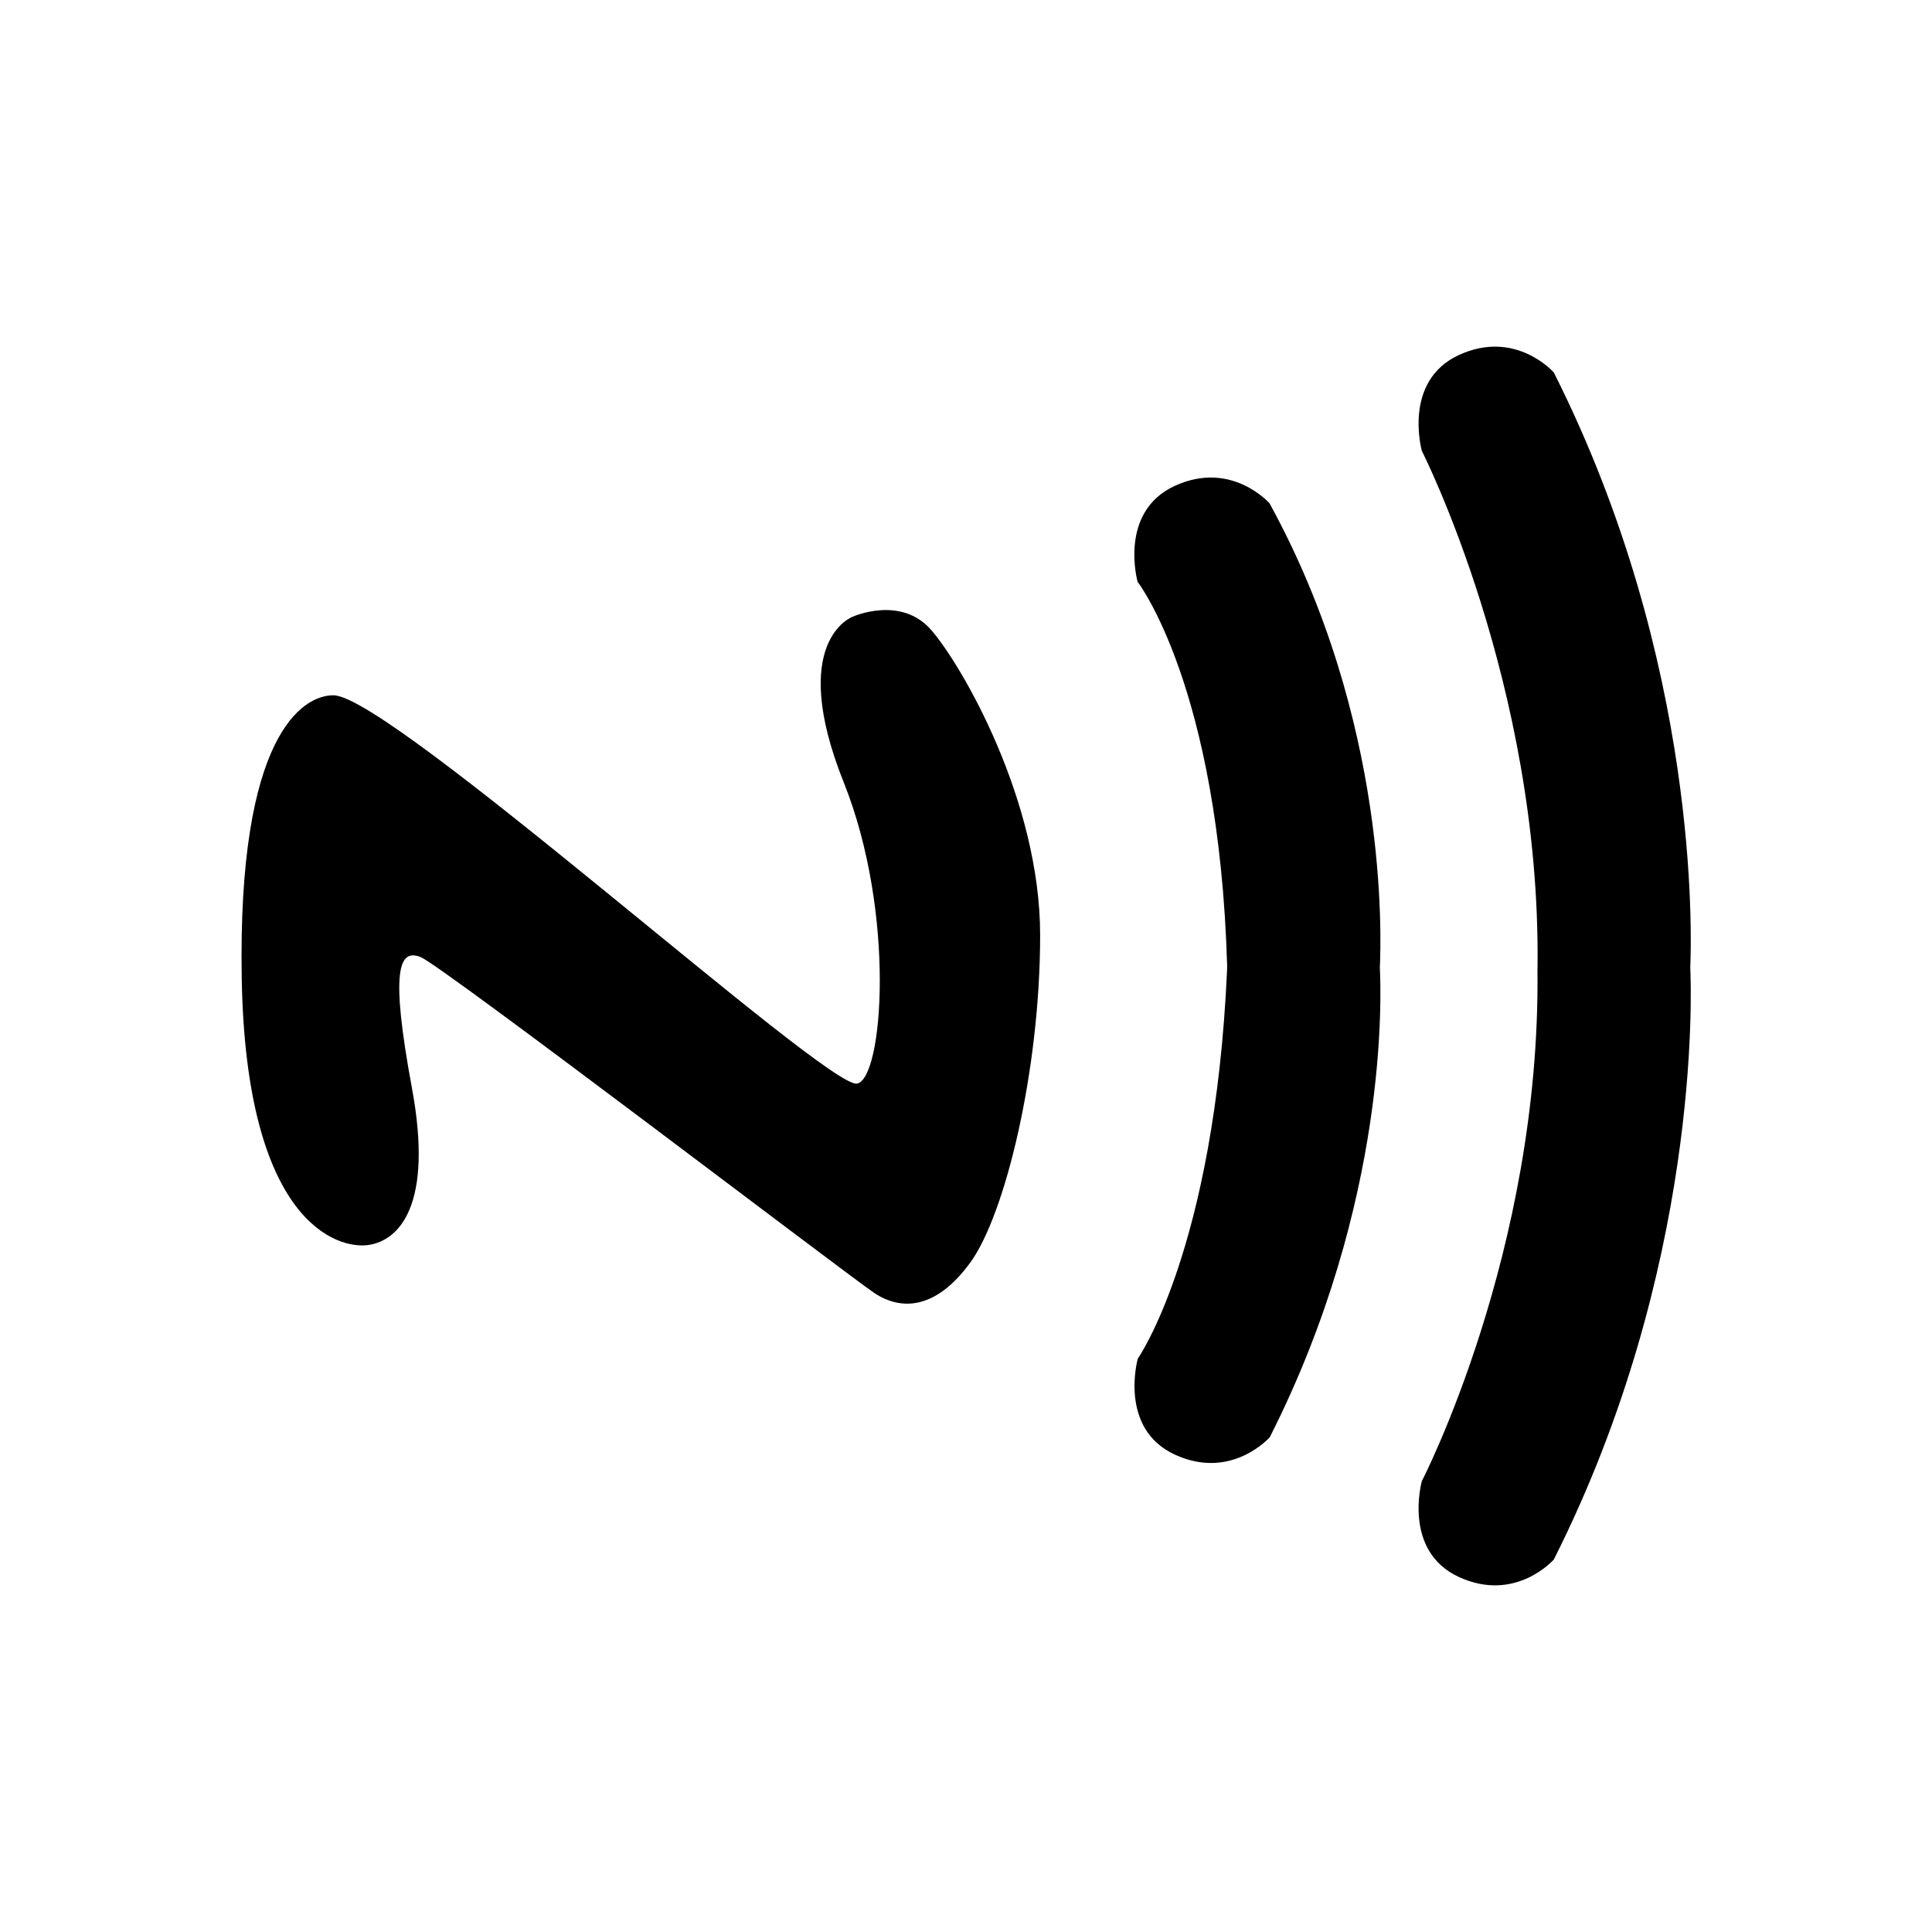
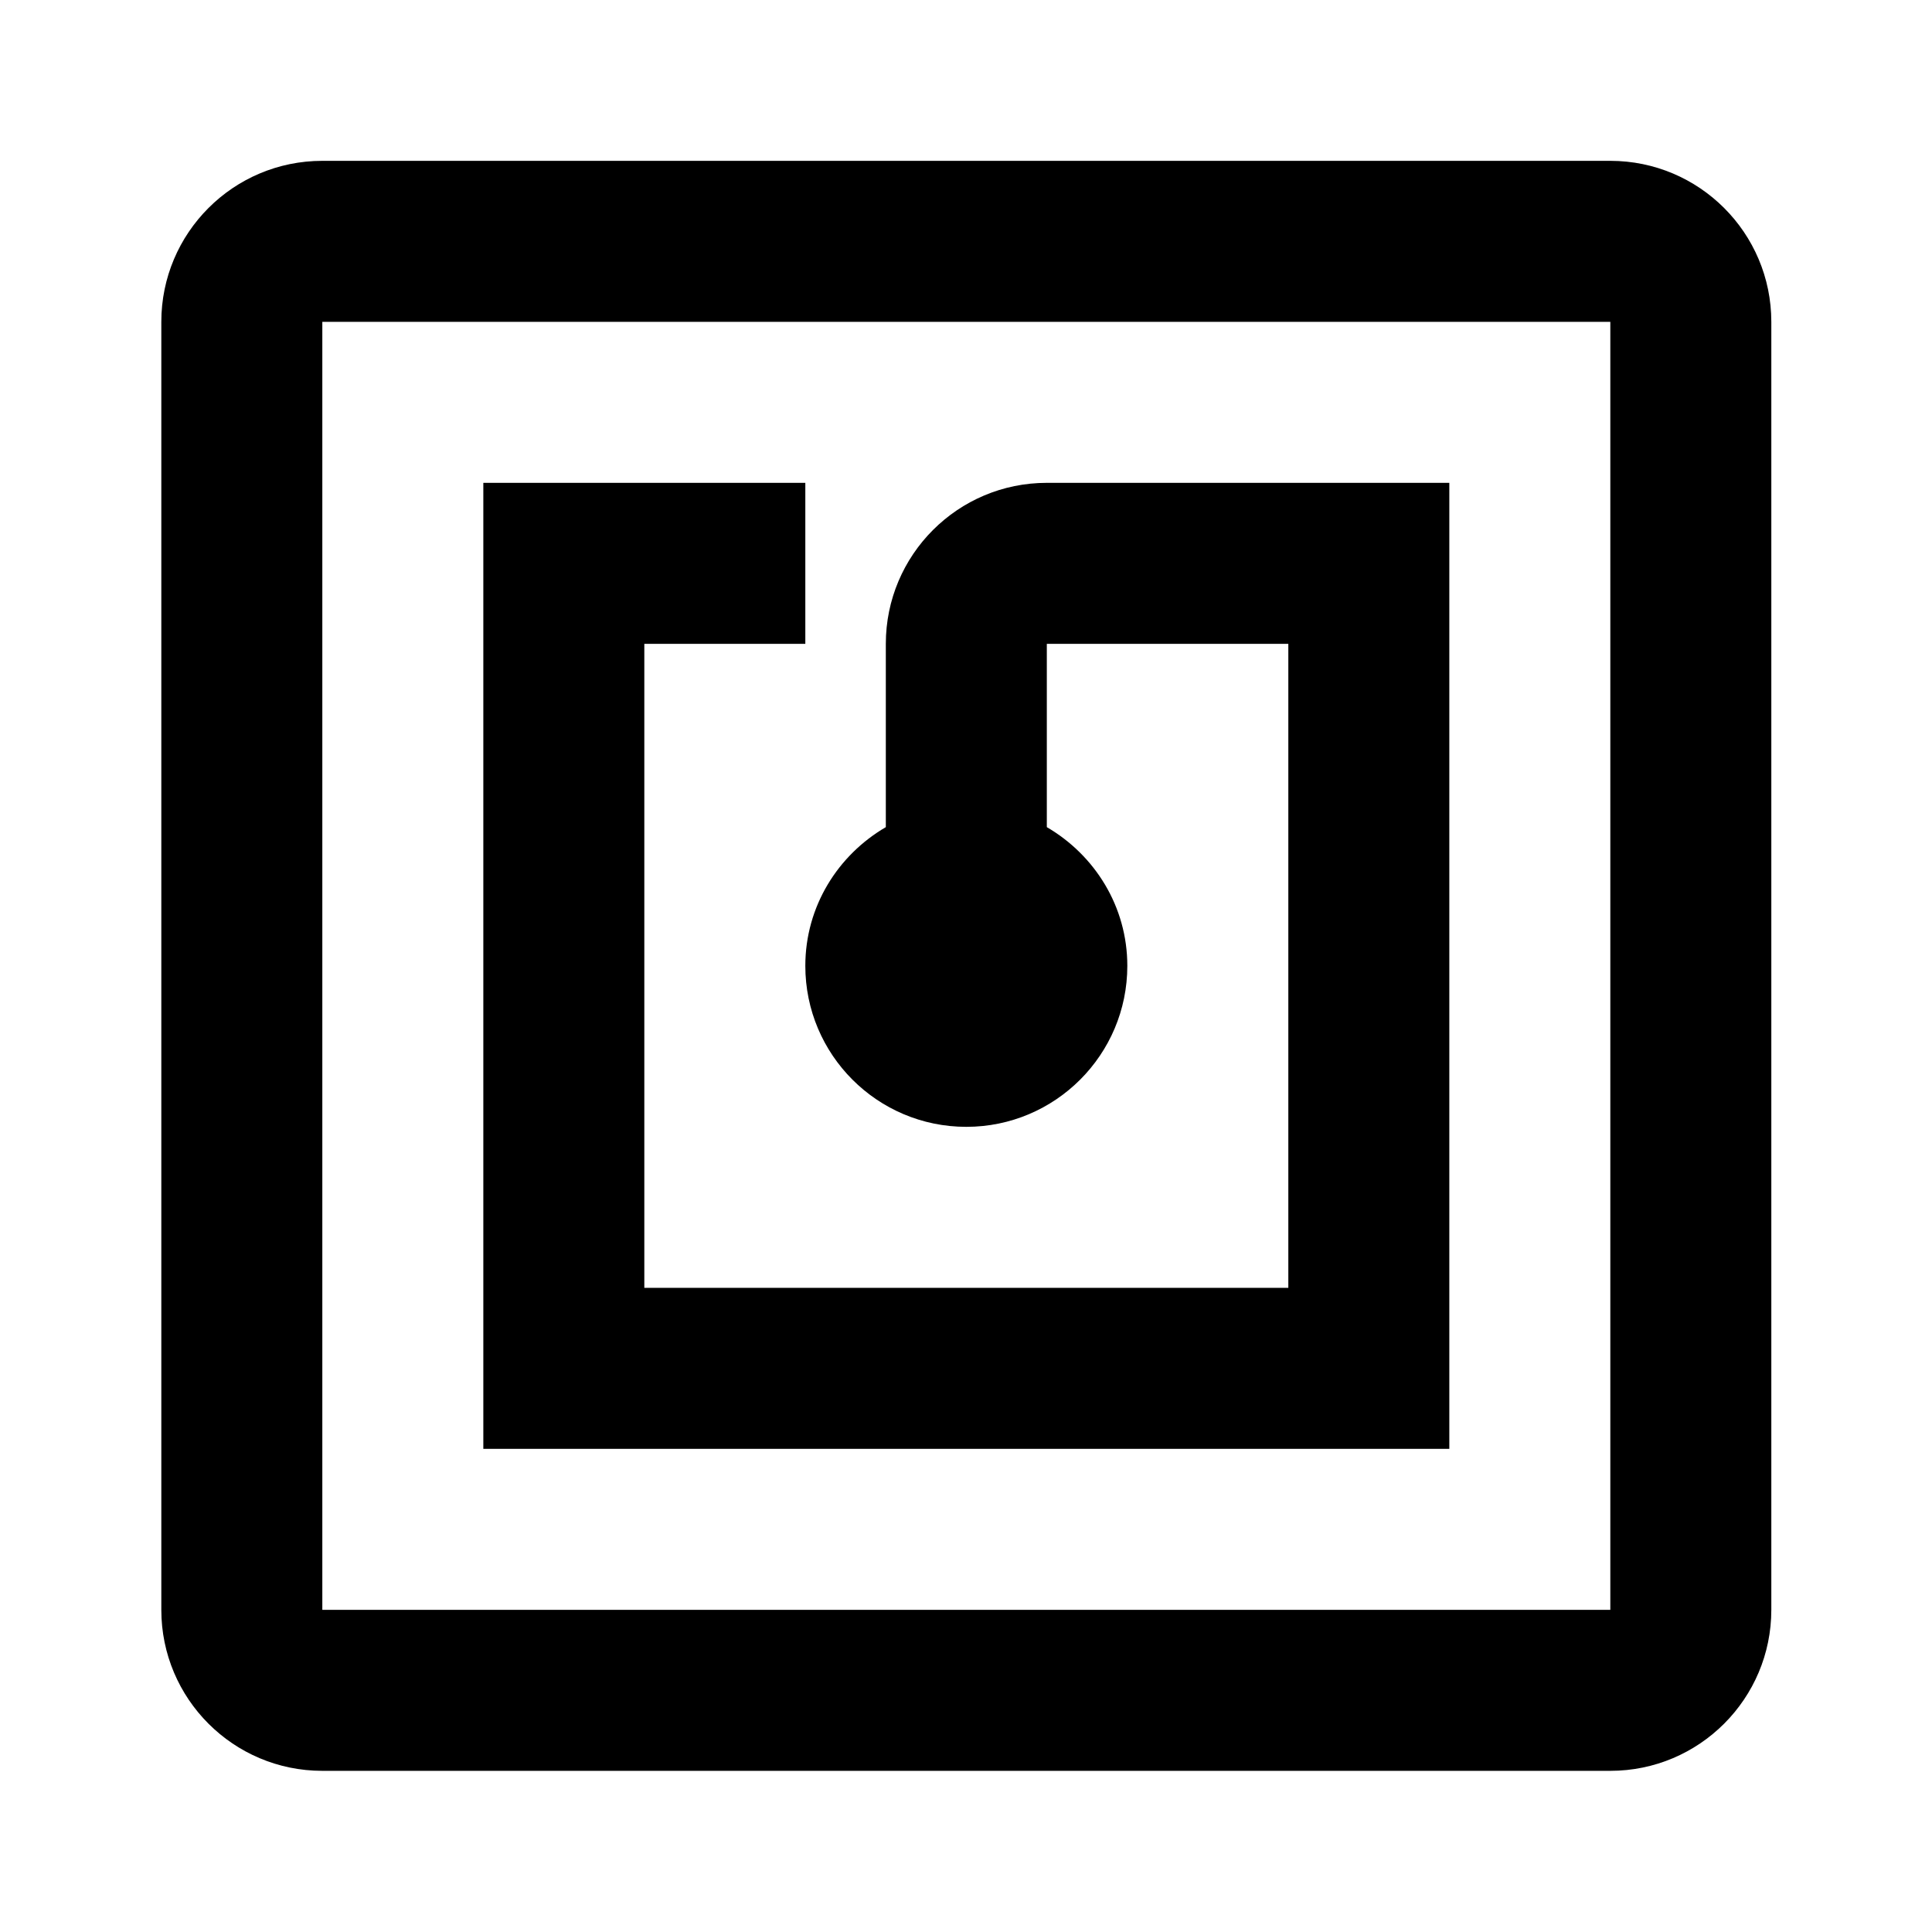
<svg xmlns="http://www.w3.org/2000/svg" width="24" height="24" viewBox="0 0 24 24">
-   <path d="M 10.59,7.662C 10.59,7.662 11.187,7.391 11.566,7.824C 11.945,8.258 12.921,9.938 12.921,11.618C 12.921,13.298 12.487,15.087 12.054,15.683C 11.62,16.279 11.187,16.279 10.861,16.062C 10.536,15.845 5.496,11.998 5.225,11.889C 4.954,11.781 4.846,12.052 5.117,13.515C 5.388,14.978 4.954,15.412 4.575,15.466C 4.195,15.52 3.057,15.195 3.003,12.16C 2.949,9.125 3.762,8.637 4.141,8.637C 4.854,8.637 10.267,13.524 10.645,13.461C 10.97,13.406 11.132,11.347 10.482,9.721C 9.778,7.961 10.59,7.662 10.59,7.662 Z M 19.302,4.627C 21.123,8.242 21.012,11.66 20.997,12.021C 21.012,12.335 21.123,15.758 19.302,19.373C 19.302,19.373 18.828,19.915 18.123,19.59C 17.419,19.265 17.663,18.398 17.663,18.398C 17.663,18.398 19.138,15.55 19.099,12.052L 19.1,11.998C 19.138,8.499 17.663,5.602 17.663,5.602C 17.663,5.602 17.419,4.735 18.123,4.41C 18.828,4.085 19.302,4.627 19.302,4.627 Z M 15.771,6.253C 17.256,8.963 17.156,11.66 17.141,12.021C 17.156,12.335 17.256,14.924 15.774,17.853C 15.774,17.853 15.299,18.395 14.595,18.07C 13.89,17.745 14.134,16.878 14.134,16.878C 14.134,16.878 15.088,15.52 15.243,12.052L 15.244,11.998C 15.143,8.529 14.132,7.228 14.132,7.228C 14.132,7.228 13.888,6.361 14.593,6.036C 15.297,5.711 15.771,6.253 15.771,6.253 Z " />
+   <path d="M 18.004,5.998L 13.004,5.998C 11.899,5.998 11.004,6.894 11.004,7.998L 11.004,10.275C 10.409,10.622 10.004,11.26 10.004,11.998C 10.004,13.102 10.899,13.998 12.004,13.998C 13.108,13.998 14.004,13.102 14.004,11.998C 14.004,11.26 13.599,10.622 13.004,10.275L 13.004,7.998L 16.004,7.998L 16.004,15.998L 8.004,15.998L 8.004,7.998L 10.004,7.998L 10.004,5.998L 8.004,5.998L 6.004,5.998L 6.004,17.998L 18.004,17.998M 20.004,19.998L 4.004,19.998L 4.004,3.998L 20.004,3.998M 20.004,1.998L 4.004,1.998C 2.899,1.998 2.004,2.894 2.004,3.998L 2.004,19.998C 2.004,21.102 2.899,21.998 4.004,21.998L 20.004,21.998C 21.108,21.998 22.004,21.102 22.004,19.998L 22.004,3.998C 22.004,2.894 21.108,1.998 20.004,1.998 Z " />
</svg>
